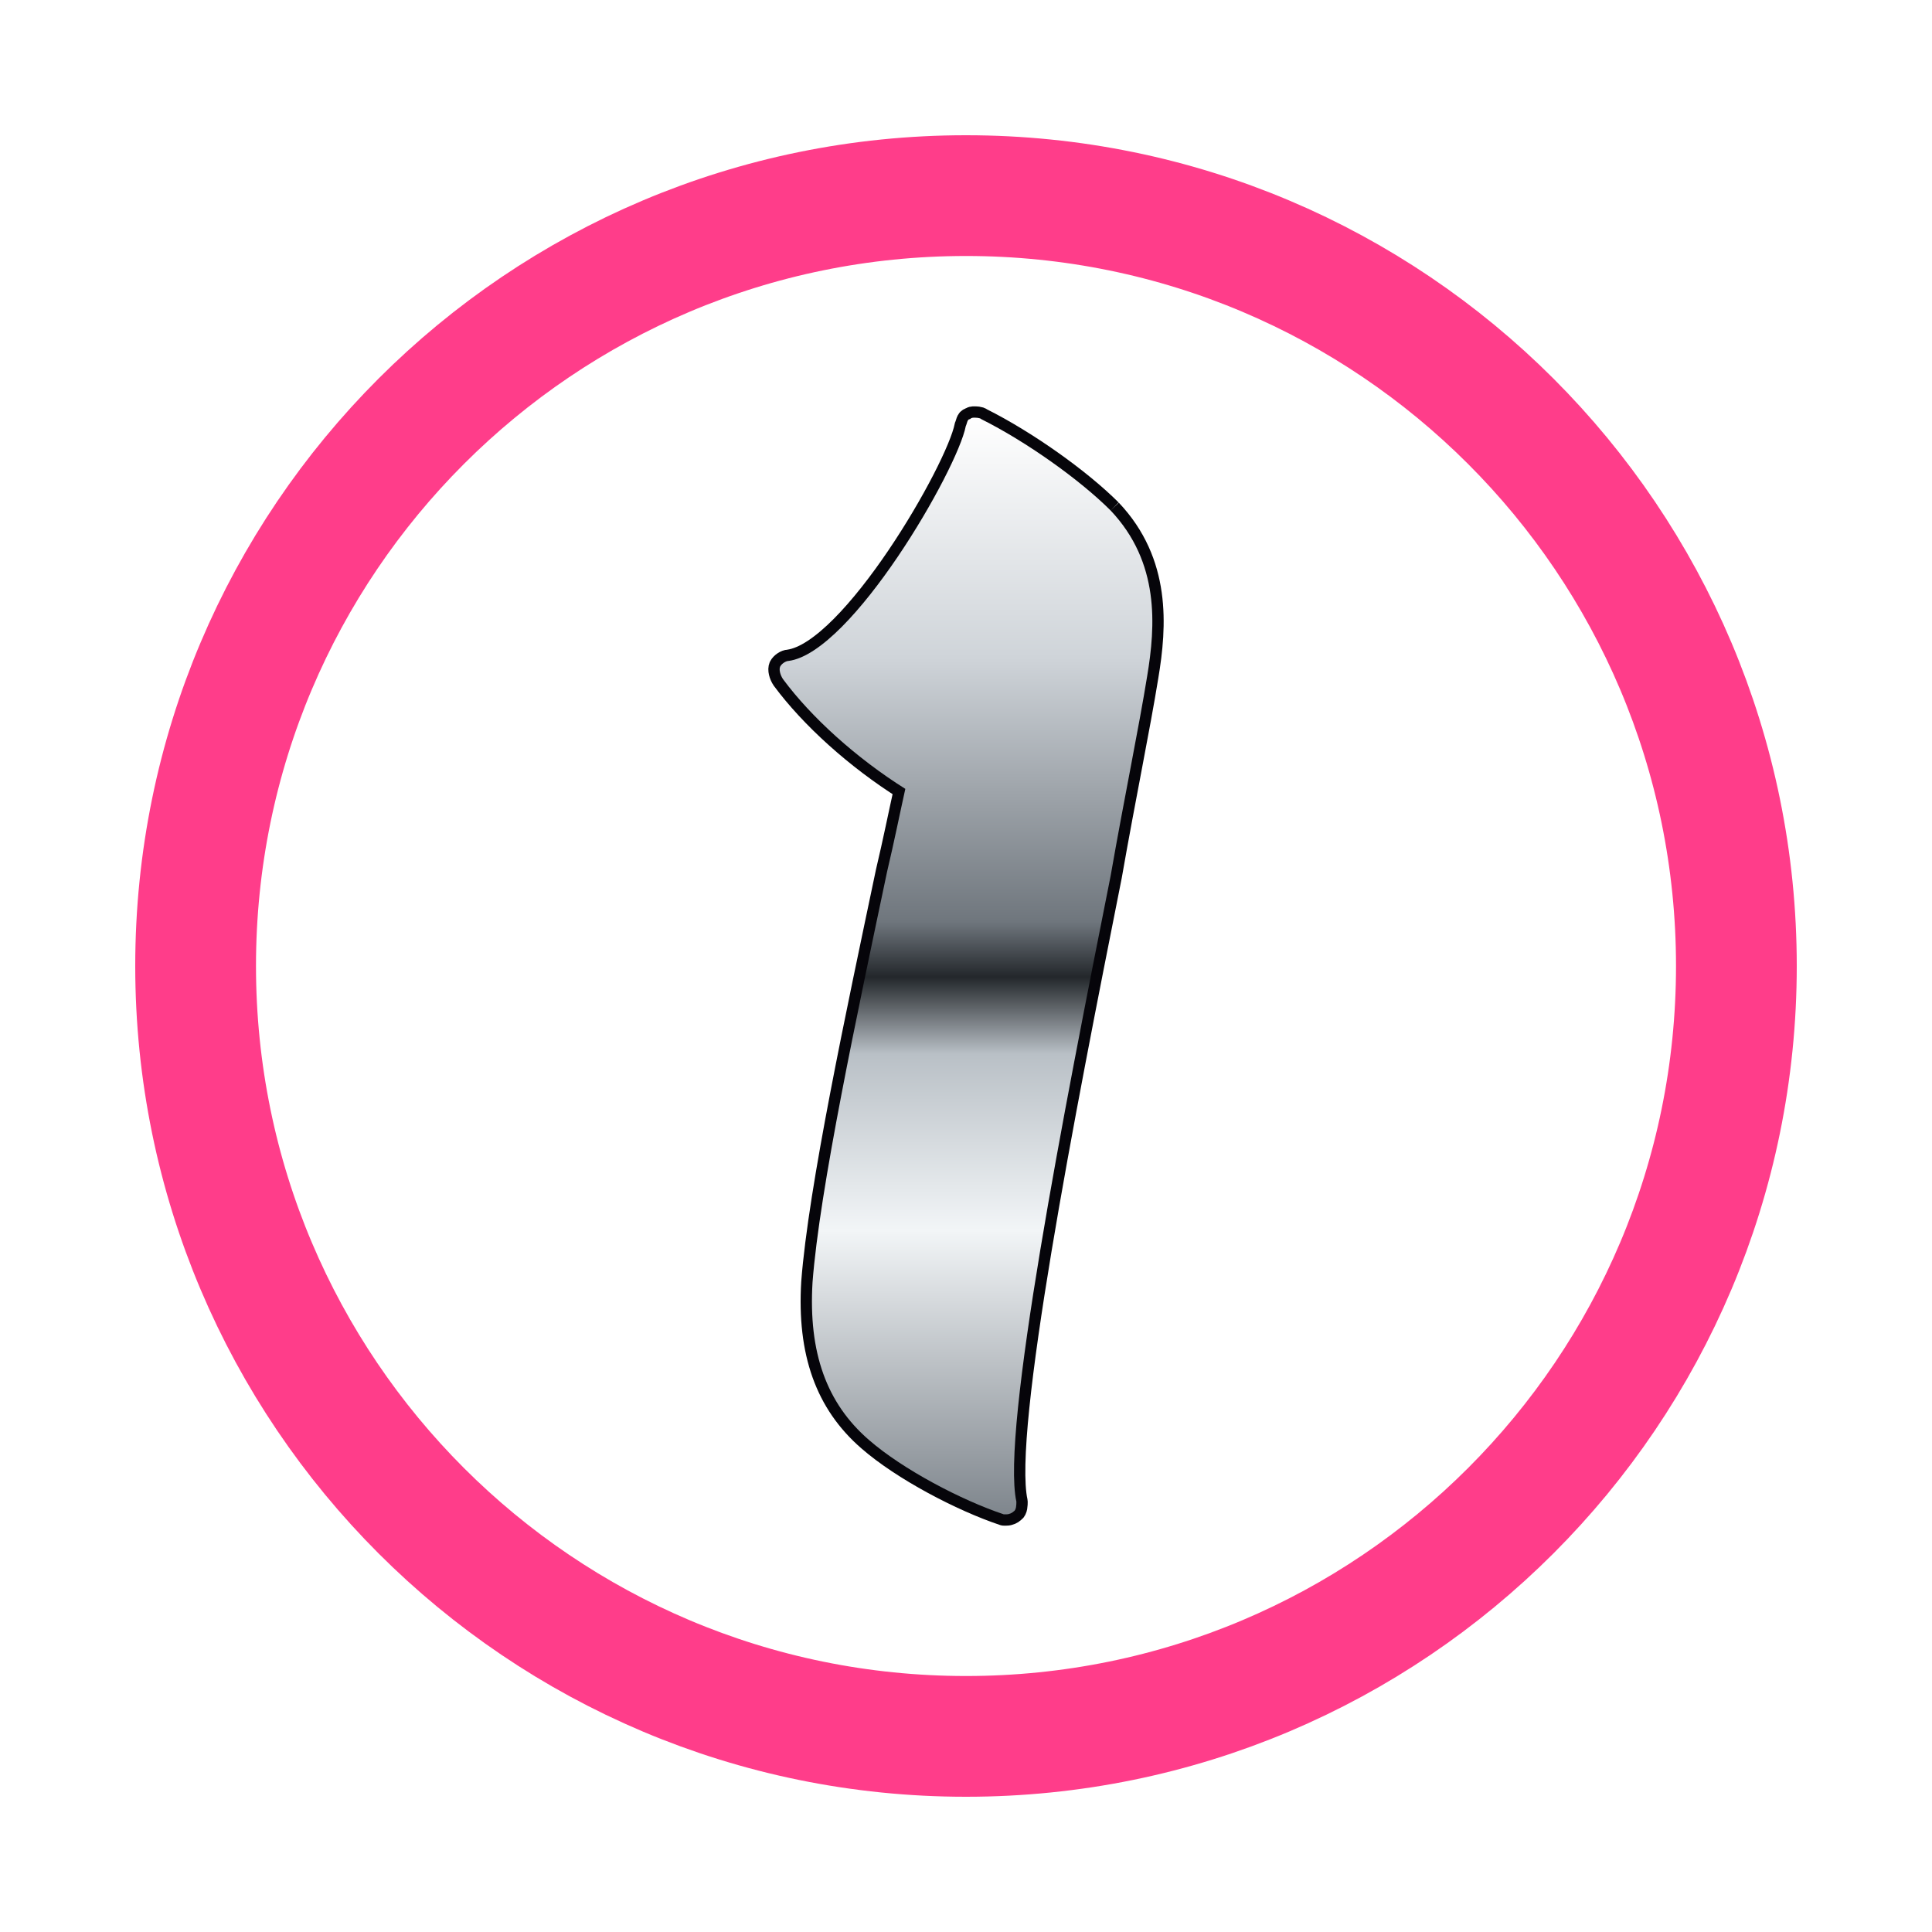
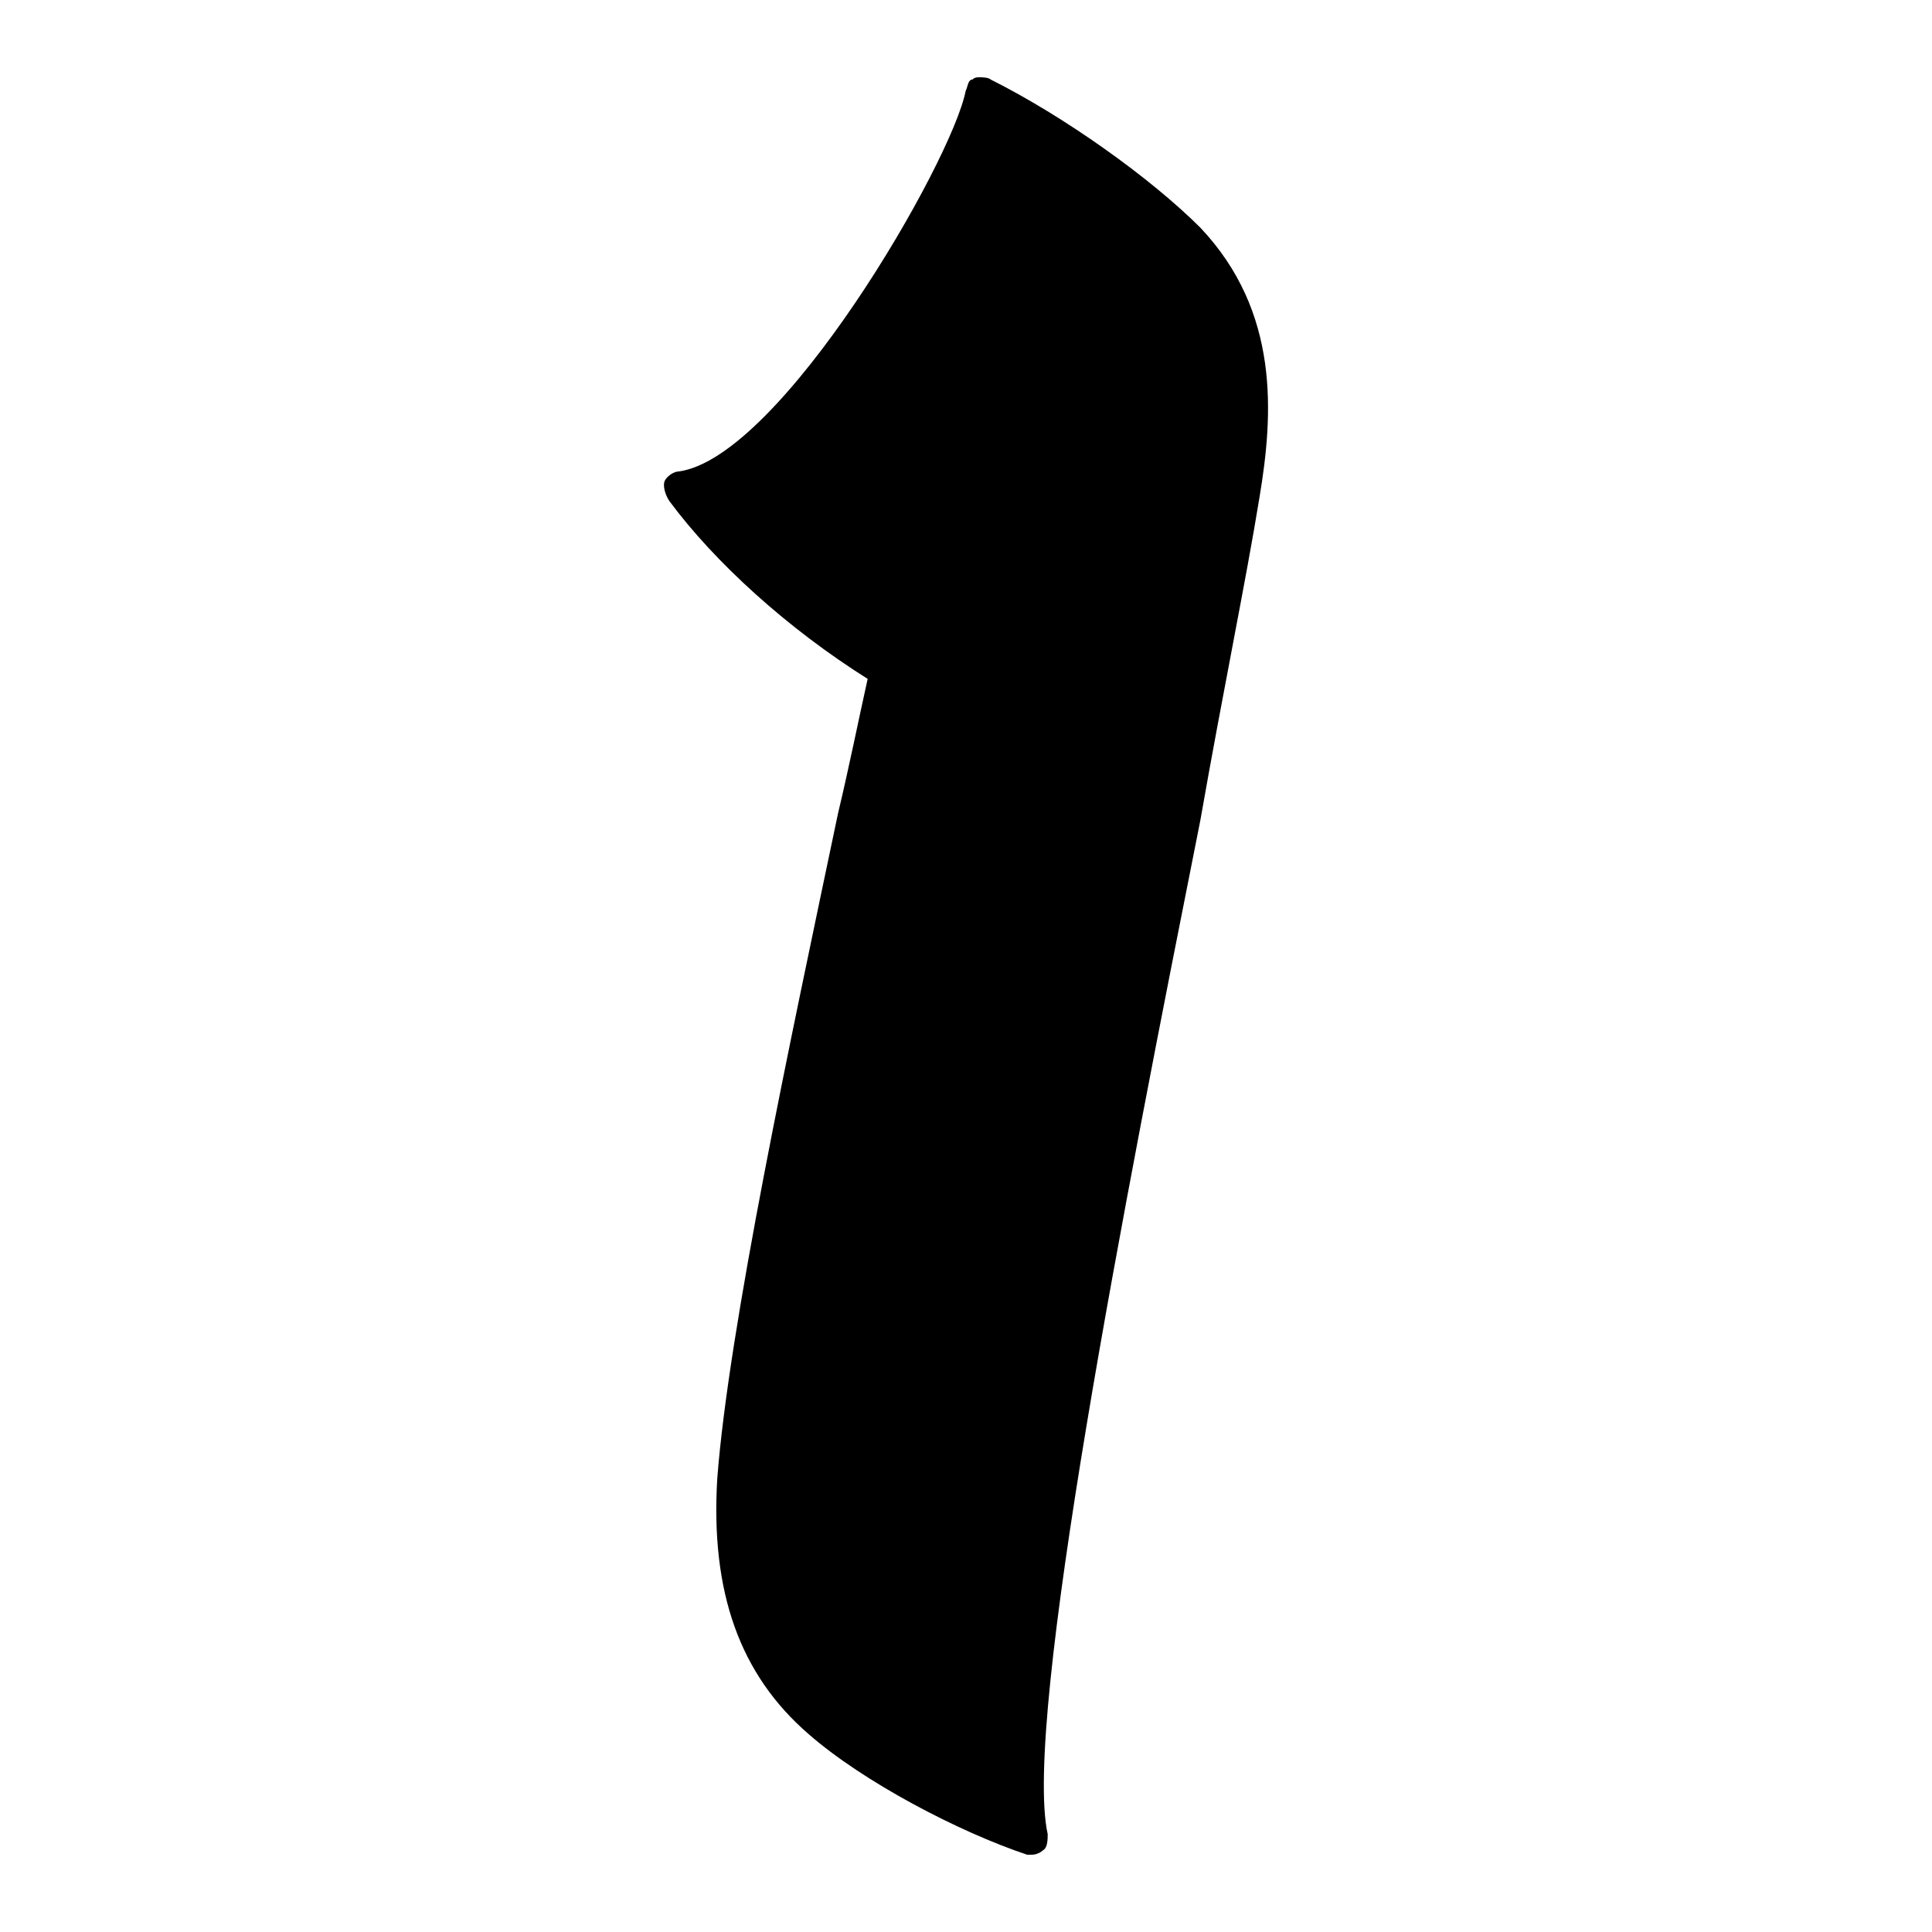
<svg xmlns="http://www.w3.org/2000/svg" viewBox="0 0 512 512" width="64" height="64">
-   <defs>
-     <linearGradient id="chrome" x1="0" y1="0" x2="0" y2="1">
-       <stop offset="0%" stop-color="#ffffff" />
-       <stop offset="22%" stop-color="#cfd4d9" />
-       <stop offset="46%" stop-color="#6f767d" />
-       <stop offset="51%" stop-color="#23272b" />
-       <stop offset="58%" stop-color="#b9c0c6" />
-       <stop offset="74%" stop-color="#f2f5f7" />
-       <stop offset="100%" stop-color="#7e858c" />
-     </linearGradient>
-   </defs>
-   <circle cx="256" cy="256" r="204.16" fill="none" stroke="#ff3d8a" stroke-width="32" />
-   <path d="M294.32 135.28C286.12 127.09 271.96 117.03 260.04 111.07C259.67 110.69 258.55 110.69 258.18 110.69C257.80 110.69 257.43 110.69 257.06 111.07C256.31 111.07 256.31 112.18 255.94 112.93C253.71 124.48 225.76 172.92 209 175.15C208.25 175.15 207.13 175.90 206.76 176.64C206.39 177.39 206.76 178.88 207.51 179.99C214.96 190.05 226.88 200.86 239.92 209.06C238.43 215.76 236.94 223.21 235.08 231.04C227.25 268.30 217.19 315.24 215.33 339.83C214.21 358.46 219.06 371.87 230.23 381.56C239.18 389.38 254.82 397.58 266 401.31L266.75 401.31C267.49 401.31 268.24 400.93 268.61 400.56C269.35 400.19 269.35 398.70 269.35 397.95C265.26 379.32 282.02 294 294.32 232.15C298.04 210.92 301.77 193.03 304 179.25C306.24 165.84 307.36 149.07 294.32 135.28" fill="url(#chrome)" stroke="#06050a" stroke-width="6" paint-order="stroke" stroke-linejoin="round" />
+   <path d="M318.11 60.34C304.82 47.05 281.87 30.75 262.55 21.08C261.94 20.48 260.13 20.48 259.53 20.48C258.93 20.48 258.32 20.48 257.72 21.08C256.51 21.08 256.51 22.90 255.91 24.10C252.28 42.82 206.99 121.33 179.81 124.95C178.61 124.95 176.80 126.16 176.19 127.37C175.59 128.58 176.19 130.99 177.40 132.80C189.48 149.11 208.80 166.62 229.94 179.91C227.52 190.78 225.11 202.86 222.09 215.54C209.41 275.93 193.10 352.02 190.08 391.88C188.27 422.07 196.12 443.81 214.24 459.51C228.73 472.20 254.09 485.48 272.21 491.52L273.42 491.52C274.63 491.52 275.83 490.92 276.44 490.31C277.65 489.71 277.65 487.29 277.65 486.08C271 455.89 298.18 317.60 318.11 217.35C324.15 182.93 330.19 153.94 333.81 131.60C337.43 109.86 339.24 82.68 318.11 60.34" fill="#000000" />
</svg>
